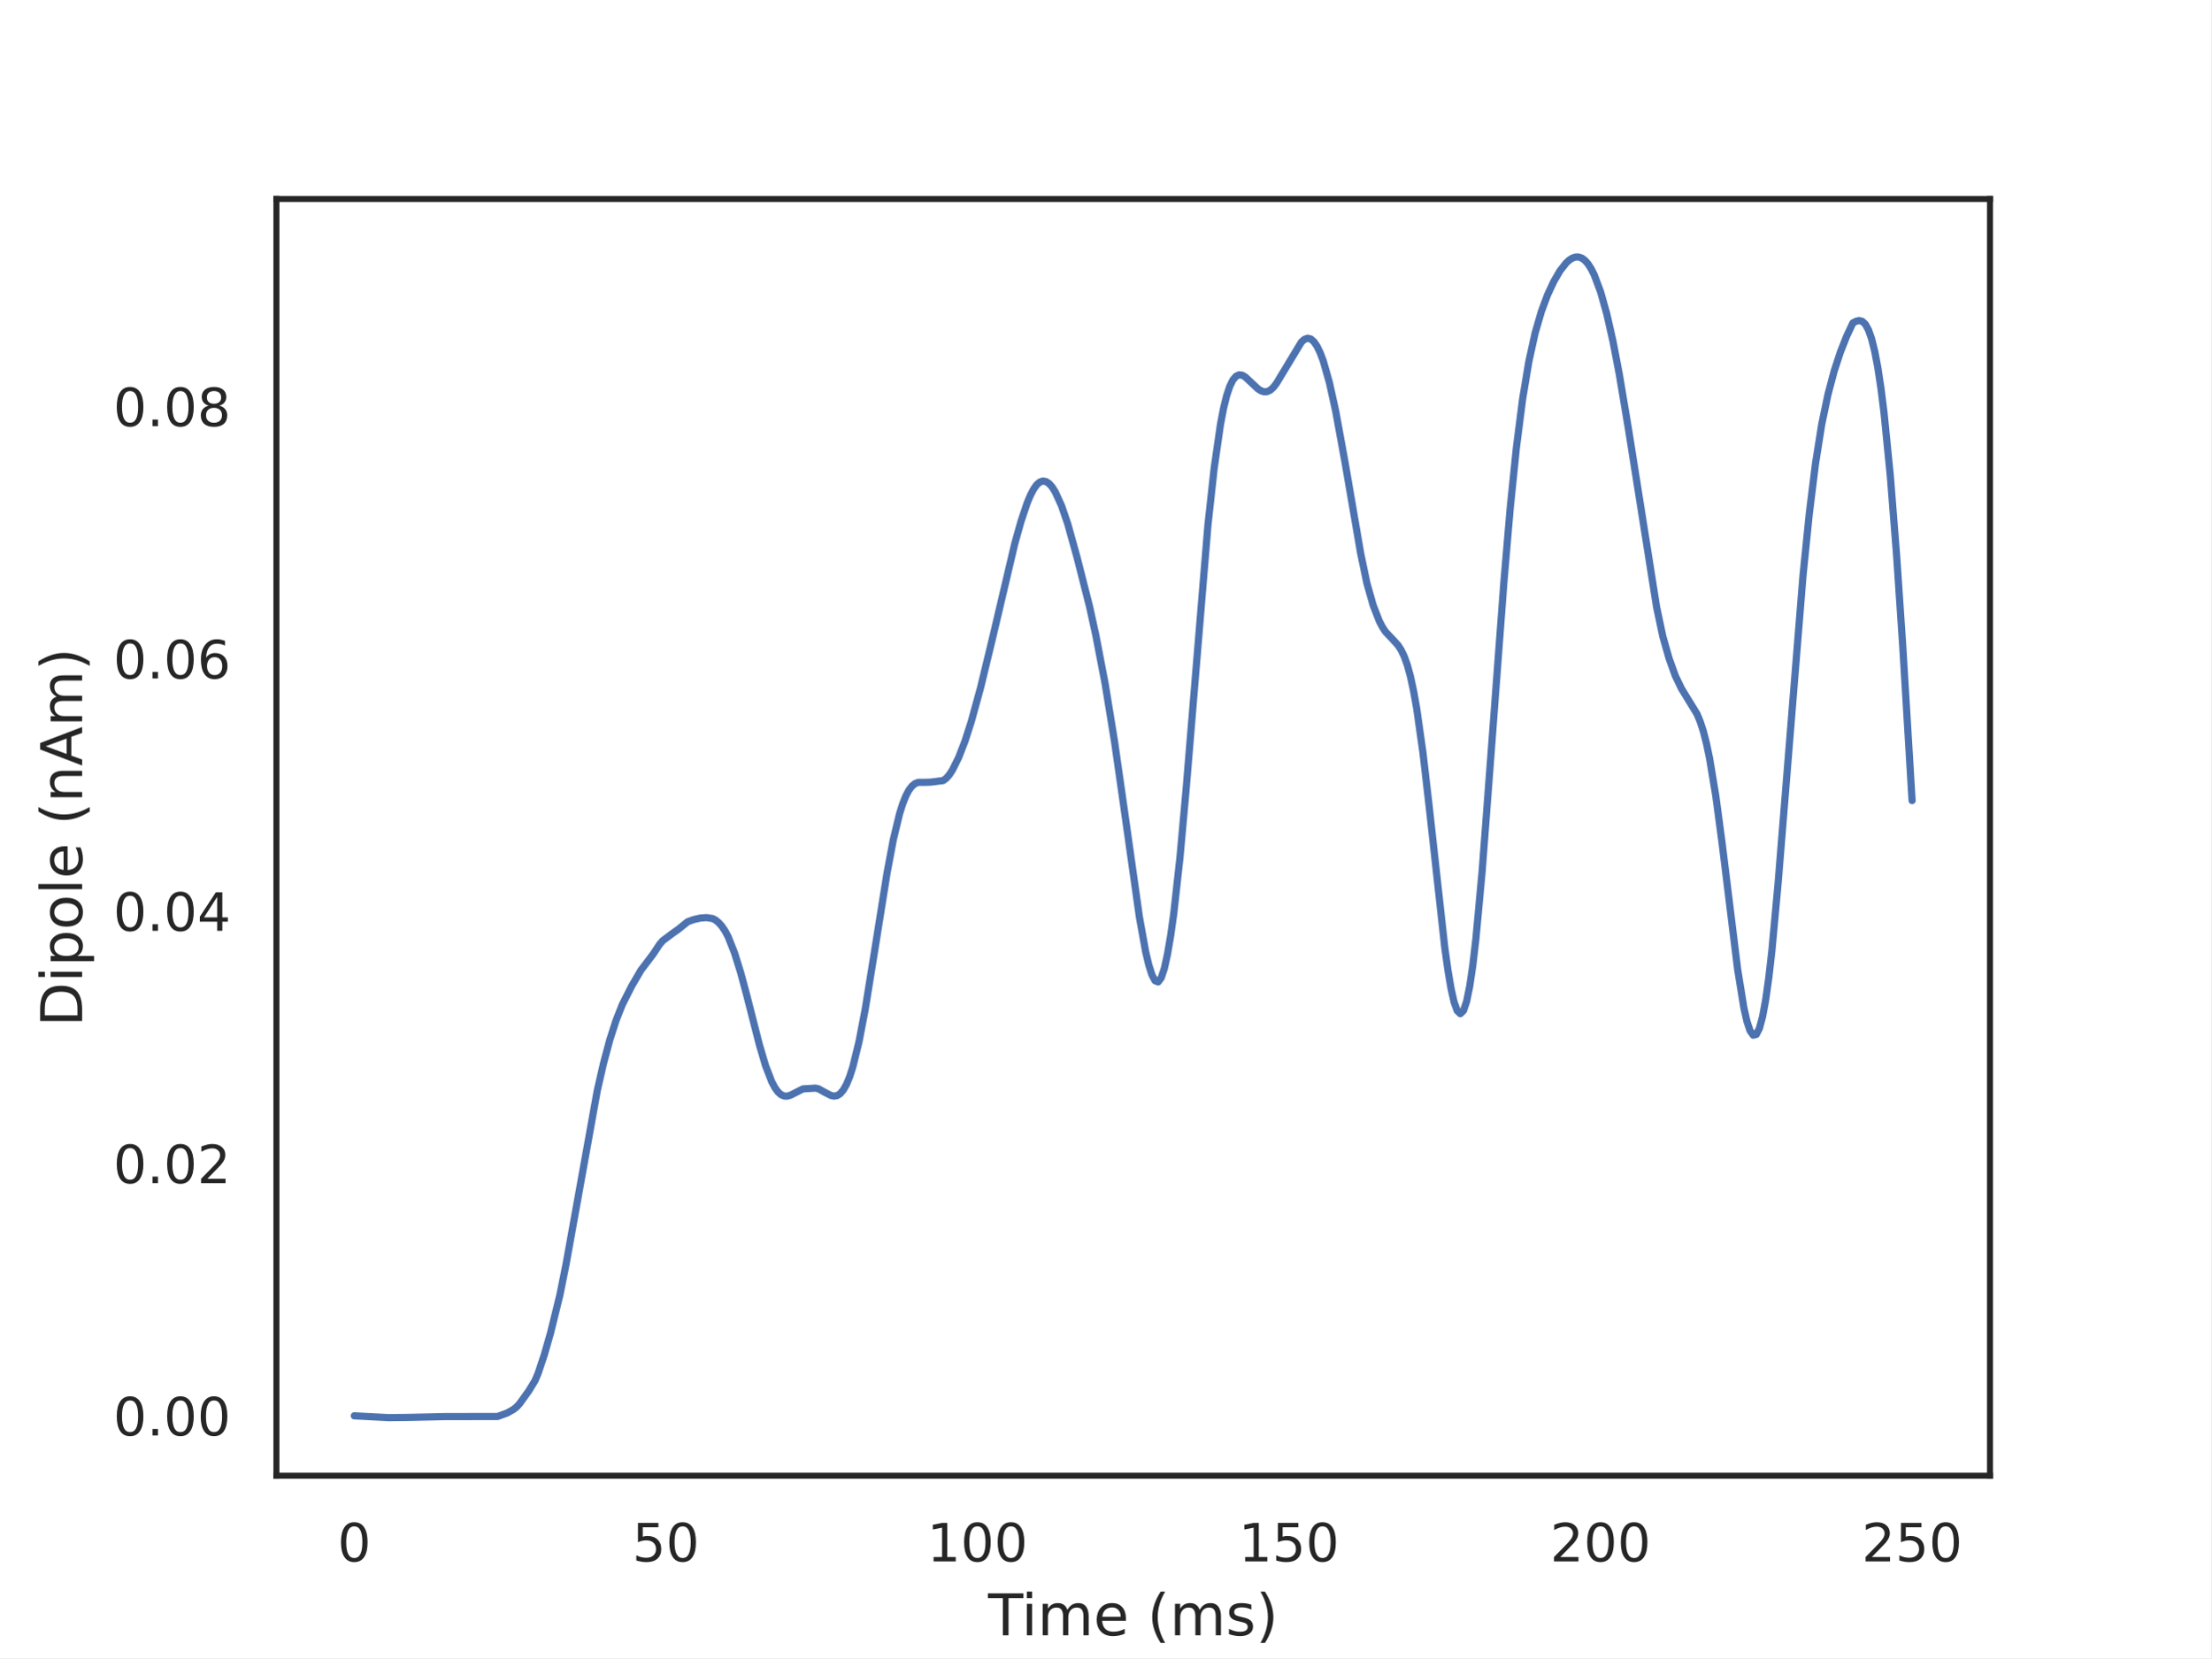
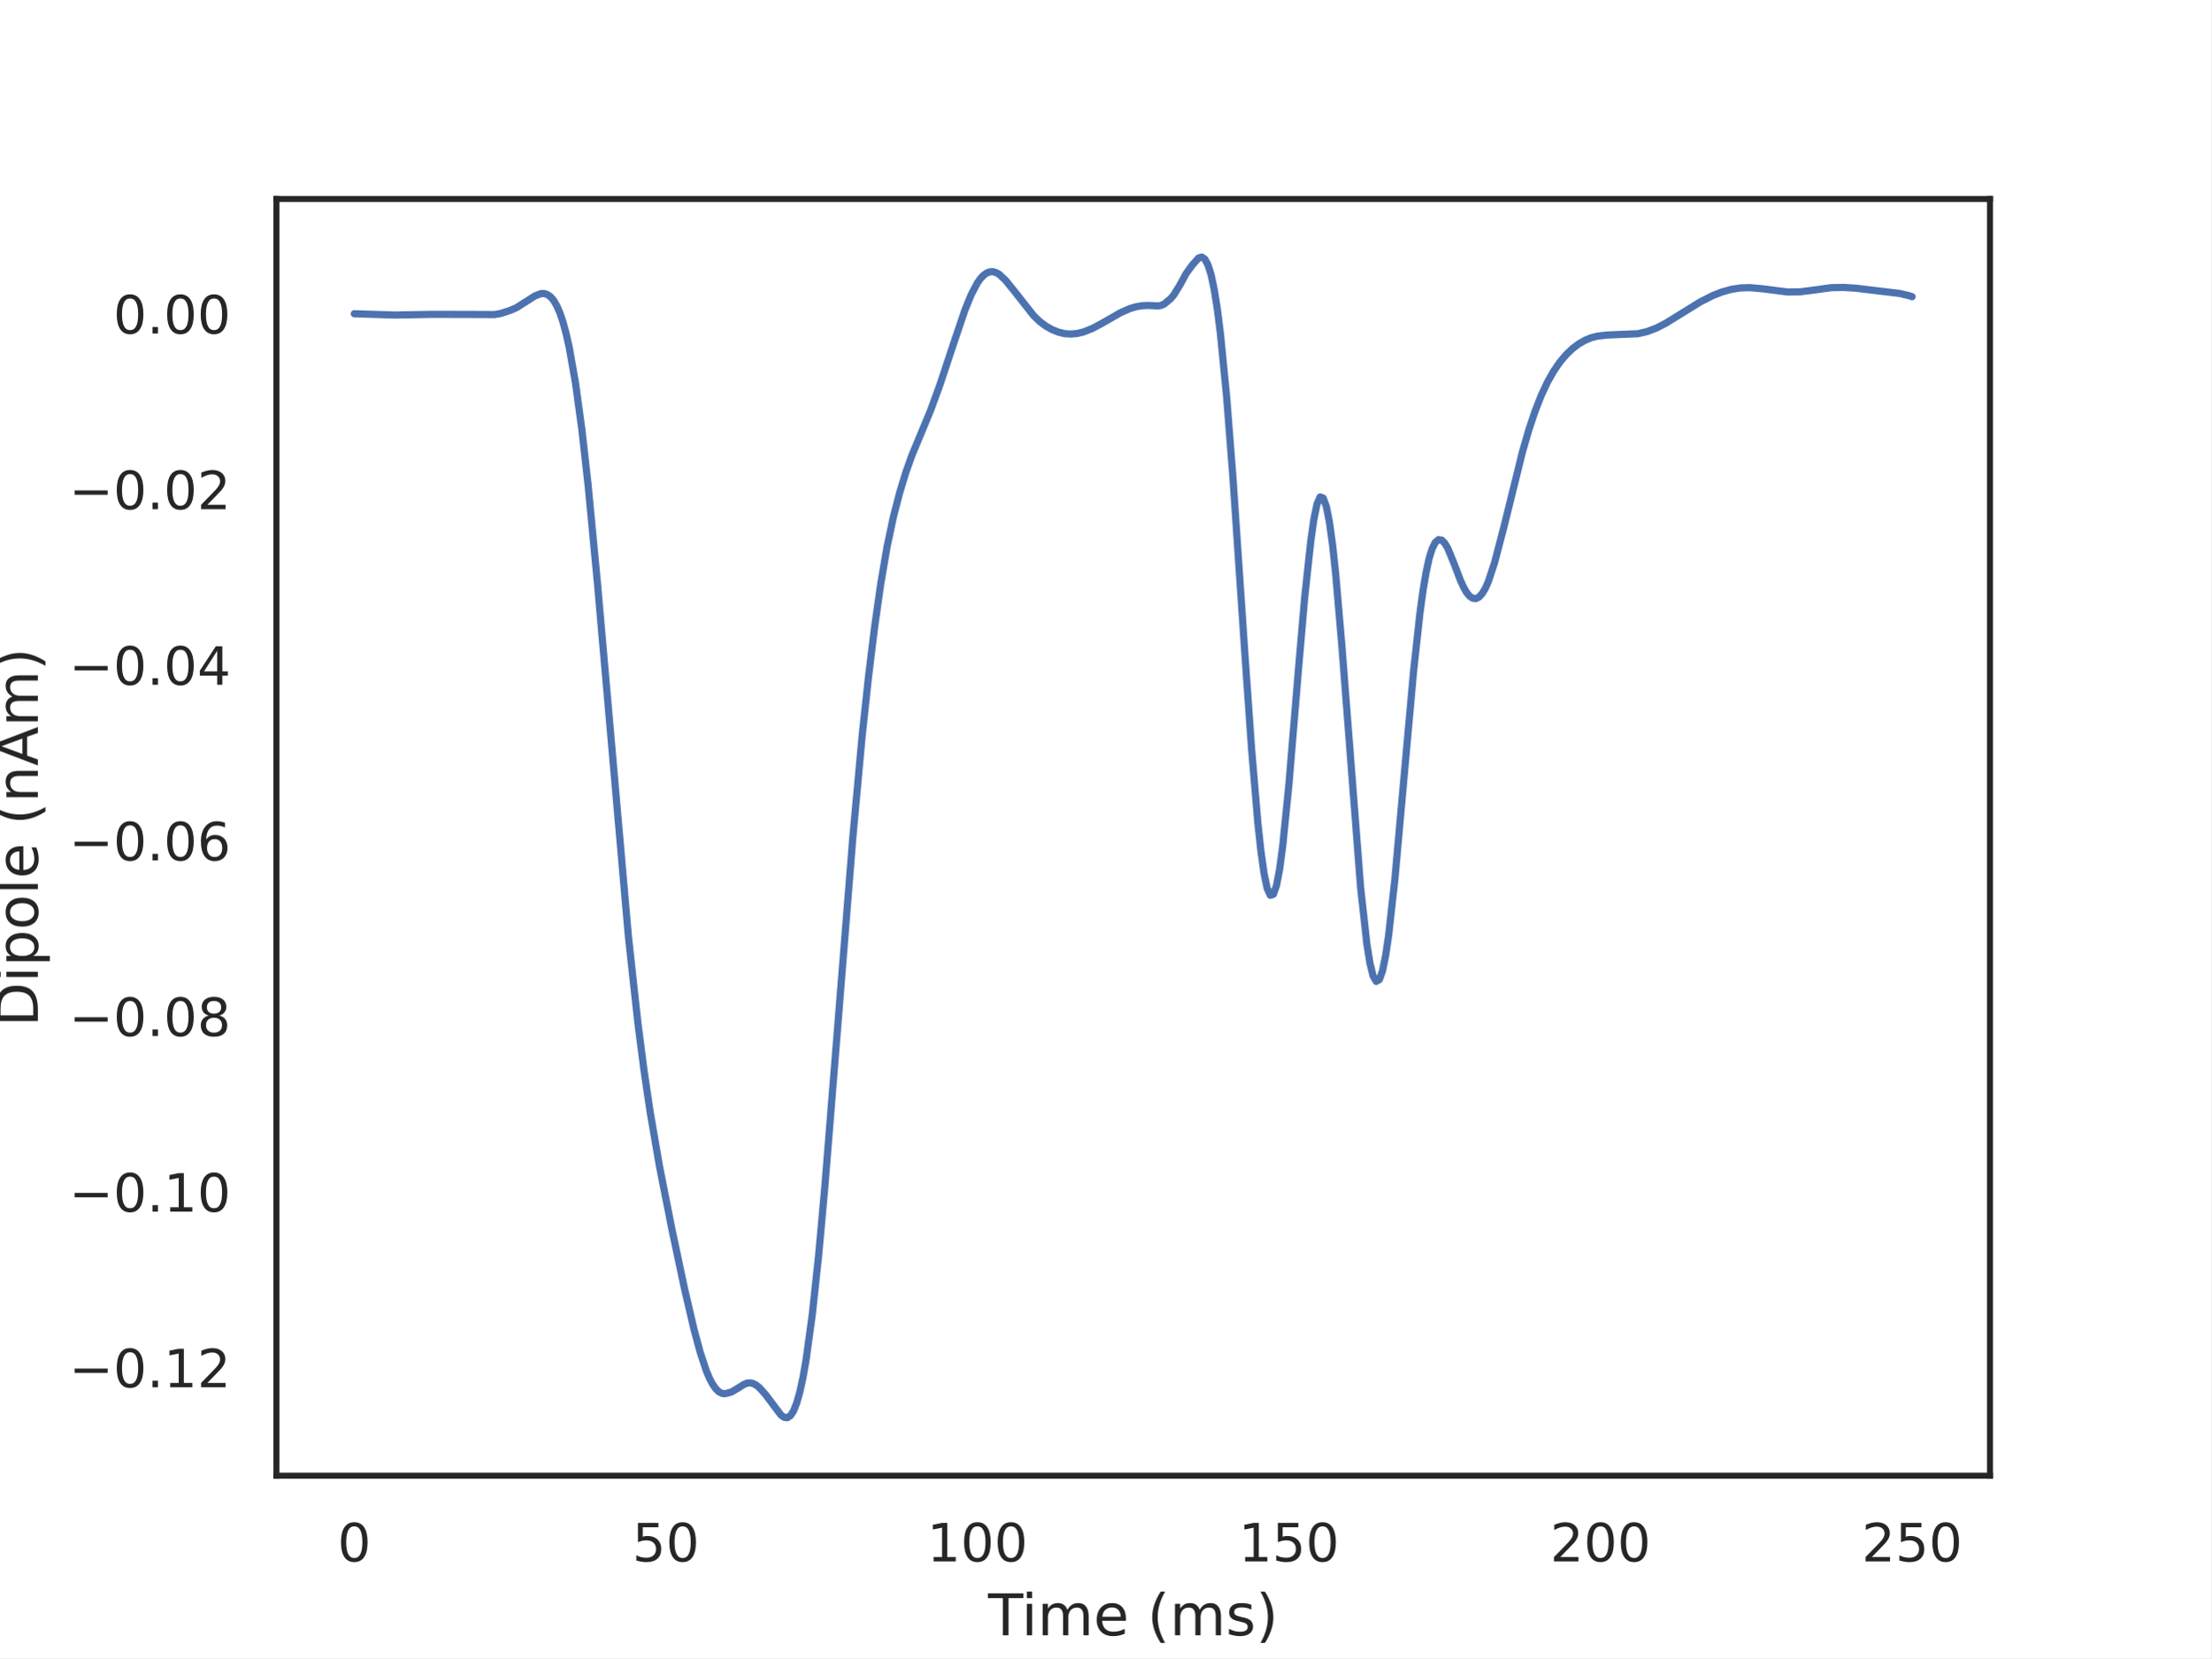
<svg xmlns="http://www.w3.org/2000/svg" xmlns:xlink="http://www.w3.org/1999/xlink" height="345.6pt" version="1.1" viewBox="0 0 460.8 345.6" width="460.8pt">
  <defs>
    <style type="text/css">*{stroke-linecap:butt;stroke-linejoin:round;}</style>
  </defs>
  <g id="figure_1">
    <g id="patch_1">
      <path d="M 0 345.6  L 460.8 345.6  L 460.8 0  L 0 0  z " style="fill:#ffffff;" />
    </g>
    <g id="axes_1">
      <g id="patch_2">
        <path d="M 57.6 307.584  L 414.72 307.584  L 414.72 41.472  L 57.6 41.472  z " style="fill:#ffffff;" />
      </g>
      <g id="matplotlib.axis_1">
        <g id="xtick_1">
          <g id="text_1">
            <g style="fill:#262626;" transform="translate(70.33335 325.4423)scale(0.11 -0.11)">
              <defs>
                <path d="M 31.781 66.406  Q 24.172 66.406 20.328 58.906  Q 16.5 51.422 16.5 36.375  Q 16.5 21.391 20.328 13.891  Q 24.172 6.391 31.781 6.391  Q 39.453 6.391 43.281 13.891  Q 47.125 21.391 47.125 36.375  Q 47.125 51.422 43.281 58.906  Q 39.453 66.406 31.781 66.406  z M 31.781 74.219  Q 44.047 74.219 50.516 64.516  Q 56.984 54.828 56.984 36.375  Q 56.984 17.969 50.516 8.266  Q 44.047 -1.422 31.781 -1.422  Q 19.531 -1.422 13.062 8.266  Q 6.594 17.969 6.594 36.375  Q 6.594 54.828 13.062 64.516  Q 19.531 74.219 31.781 74.219  z " id="DejaVuSans-48" />
              </defs>
              <use xlink:href="#DejaVuSans-48" />
            </g>
          </g>
        </g>
        <g id="xtick_2">
          <g id="text_2">
            <g style="fill:#262626;" transform="translate(131.7649 325.4423)scale(0.11 -0.11)">
              <defs>
                <path d="M 10.797 72.906  L 49.516 72.906  L 49.516 64.594  L 19.828 64.594  L 19.828 46.734  Q 21.969 47.469 24.109 47.828  Q 26.266 48.188 28.422 48.188  Q 40.625 48.188 47.75 41.5  Q 54.891 34.812 54.891 23.391  Q 54.891 11.625 47.562 5.094  Q 40.234 -1.422 26.906 -1.422  Q 22.312 -1.422 17.547 -0.641  Q 12.797 0.141 7.719 1.703  L 7.719 11.625  Q 12.109 9.234 16.797 8.062  Q 21.484 6.891 26.703 6.891  Q 35.156 6.891 40.078 11.328  Q 45.016 15.766 45.016 23.391  Q 45.016 31 40.078 35.438  Q 35.156 39.891 26.703 39.891  Q 22.75 39.891 18.812 39.016  Q 14.891 38.141 10.797 36.281  z " id="DejaVuSans-53" />
              </defs>
              <use xlink:href="#DejaVuSans-53" />
              <use x="63.623" xlink:href="#DejaVuSans-48" />
            </g>
          </g>
        </g>
        <g id="xtick_3">
          <g id="text_3">
            <g style="fill:#262626;" transform="translate(193.1964 325.4423)scale(0.11 -0.11)">
              <defs>
                <path d="M 12.406 8.297  L 28.516 8.297  L 28.516 63.922  L 10.984 60.406  L 10.984 69.391  L 28.422 72.906  L 38.281 72.906  L 38.281 8.297  L 54.391 8.297  L 54.391 0  L 12.406 0  z " id="DejaVuSans-49" />
              </defs>
              <use xlink:href="#DejaVuSans-49" />
              <use x="63.623" xlink:href="#DejaVuSans-48" />
              <use x="127.246" xlink:href="#DejaVuSans-48" />
            </g>
          </g>
        </g>
        <g id="xtick_4">
          <g id="text_4">
            <g style="fill:#262626;" transform="translate(258.1273 325.4423)scale(0.11 -0.11)">
              <use xlink:href="#DejaVuSans-49" />
              <use x="63.623" xlink:href="#DejaVuSans-53" />
              <use x="127.246" xlink:href="#DejaVuSans-48" />
            </g>
          </g>
        </g>
        <g id="xtick_5">
          <g id="text_5">
            <g style="fill:#262626;" transform="translate(323.0582 325.4423)scale(0.11 -0.11)">
              <defs>
                <path d="M 19.188 8.297  L 53.609 8.297  L 53.609 0  L 7.328 0  L 7.328 8.297  Q 12.938 14.109 22.625 23.891  Q 32.328 33.688 34.812 36.531  Q 39.547 41.844 41.422 45.531  Q 43.312 49.219 43.312 52.781  Q 43.312 58.594 39.234 62.25  Q 35.156 65.922 28.609 65.922  Q 23.969 65.922 18.812 64.312  Q 13.672 62.703 7.812 59.422  L 7.812 69.391  Q 13.766 71.781 18.938 73  Q 24.125 74.219 28.422 74.219  Q 39.75 74.219 46.484 68.547  Q 53.219 62.891 53.219 53.422  Q 53.219 48.922 51.531 44.891  Q 49.859 40.875 45.406 35.406  Q 44.188 33.984 37.641 27.219  Q 31.109 20.453 19.188 8.297  z " id="DejaVuSans-50" />
              </defs>
              <use xlink:href="#DejaVuSans-50" />
              <use x="63.623" xlink:href="#DejaVuSans-48" />
              <use x="127.246" xlink:href="#DejaVuSans-48" />
            </g>
          </g>
        </g>
        <g id="xtick_6">
          <g id="text_6">
            <g style="fill:#262626;" transform="translate(387.9891 325.4423)scale(0.11 -0.11)">
              <use xlink:href="#DejaVuSans-50" />
              <use x="63.623" xlink:href="#DejaVuSans-53" />
              <use x="127.246" xlink:href="#DejaVuSans-48" />
            </g>
          </g>
        </g>
        <g id="text_7">
          <g style="fill:#262626;" transform="translate(205.9209 340.8481)scale(0.12 -0.12)">
            <defs>
              <path d="M -0.297 72.906  L 61.375 72.906  L 61.375 64.594  L 35.5 64.594  L 35.5 0  L 25.594 0  L 25.594 64.594  L -0.297 64.594  z " id="DejaVuSans-84" />
              <path d="M 9.422 54.688  L 18.406 54.688  L 18.406 0  L 9.422 0  z M 9.422 75.984  L 18.406 75.984  L 18.406 64.594  L 9.422 64.594  z " id="DejaVuSans-105" />
              <path d="M 52 44.188  Q 55.375 50.25 60.062 53.125  Q 64.75 56 71.094 56  Q 79.641 56 84.281 50.016  Q 88.922 44.047 88.922 33.016  L 88.922 0  L 79.891 0  L 79.891 32.719  Q 79.891 40.578 77.094 44.375  Q 74.312 48.188 68.609 48.188  Q 61.625 48.188 57.562 43.547  Q 53.516 38.922 53.516 30.906  L 53.516 0  L 44.484 0  L 44.484 32.719  Q 44.484 40.625 41.703 44.406  Q 38.922 48.188 33.109 48.188  Q 26.219 48.188 22.156 43.531  Q 18.109 38.875 18.109 30.906  L 18.109 0  L 9.078 0  L 9.078 54.688  L 18.109 54.688  L 18.109 46.188  Q 21.188 51.219 25.484 53.609  Q 29.781 56 35.688 56  Q 41.656 56 45.828 52.969  Q 50 49.953 52 44.188  z " id="DejaVuSans-109" />
              <path d="M 56.203 29.594  L 56.203 25.203  L 14.891 25.203  Q 15.484 15.922 20.484 11.062  Q 25.484 6.203 34.422 6.203  Q 39.594 6.203 44.453 7.469  Q 49.312 8.734 54.109 11.281  L 54.109 2.781  Q 49.266 0.734 44.188 -0.344  Q 39.109 -1.422 33.891 -1.422  Q 20.797 -1.422 13.156 6.188  Q 5.516 13.812 5.516 26.812  Q 5.516 40.234 12.766 48.109  Q 20.016 56 32.328 56  Q 43.359 56 49.781 48.891  Q 56.203 41.797 56.203 29.594  z M 47.219 32.234  Q 47.125 39.594 43.094 43.984  Q 39.062 48.391 32.422 48.391  Q 24.906 48.391 20.391 44.141  Q 15.875 39.891 15.188 32.172  z " id="DejaVuSans-101" />
              <path id="DejaVuSans-32" />
              <path d="M 31 75.875  Q 24.469 64.656 21.281 53.656  Q 18.109 42.672 18.109 31.391  Q 18.109 20.125 21.312 9.062  Q 24.516 -2 31 -13.188  L 23.188 -13.188  Q 15.875 -1.703 12.234 9.375  Q 8.594 20.453 8.594 31.391  Q 8.594 42.281 12.203 53.312  Q 15.828 64.359 23.188 75.875  z " id="DejaVuSans-40" />
              <path d="M 44.281 53.078  L 44.281 44.578  Q 40.484 46.531 36.375 47.5  Q 32.281 48.484 27.875 48.484  Q 21.188 48.484 17.844 46.438  Q 14.5 44.391 14.5 40.281  Q 14.5 37.156 16.891 35.375  Q 19.281 33.594 26.516 31.984  L 29.594 31.297  Q 39.156 29.25 43.188 25.516  Q 47.219 21.781 47.219 15.094  Q 47.219 7.469 41.188 3.016  Q 35.156 -1.422 24.609 -1.422  Q 20.219 -1.422 15.453 -0.562  Q 10.688 0.297 5.422 2  L 5.422 11.281  Q 10.406 8.688 15.234 7.391  Q 20.062 6.109 24.812 6.109  Q 31.156 6.109 34.562 8.281  Q 37.984 10.453 37.984 14.406  Q 37.984 18.062 35.516 20.016  Q 33.062 21.969 24.703 23.781  L 21.578 24.516  Q 13.234 26.266 9.516 29.906  Q 5.812 33.547 5.812 39.891  Q 5.812 47.609 11.281 51.797  Q 16.75 56 26.812 56  Q 31.781 56 36.172 55.266  Q 40.578 54.547 44.281 53.078  z " id="DejaVuSans-115" />
              <path d="M 8.016 75.875  L 15.828 75.875  Q 23.141 64.359 26.781 53.312  Q 30.422 42.281 30.422 31.391  Q 30.422 20.453 26.781 9.375  Q 23.141 -1.703 15.828 -13.188  L 8.016 -13.188  Q 14.5 -2 17.703 9.062  Q 20.906 20.125 20.906 31.391  Q 20.906 42.672 17.703 53.656  Q 14.5 64.656 8.016 75.875  z " id="DejaVuSans-41" />
            </defs>
            <use xlink:href="#DejaVuSans-84" />
            <use x="57.959" xlink:href="#DejaVuSans-105" />
            <use x="85.742" xlink:href="#DejaVuSans-109" />
            <use x="183.154" xlink:href="#DejaVuSans-101" />
            <use x="244.678" xlink:href="#DejaVuSans-32" />
            <use x="276.465" xlink:href="#DejaVuSans-40" />
            <use x="315.479" xlink:href="#DejaVuSans-109" />
            <use x="412.891" xlink:href="#DejaVuSans-115" />
            <use x="464.99" xlink:href="#DejaVuSans-41" />
          </g>
        </g>
      </g>
      <g id="matplotlib.axis_2">
        <g id="ytick_1">
          <g id="text_8">
-             <g style="fill:#262626;" transform="translate(23.60781 299.1981)scale(0.11 -0.11)">
-               <defs>
+             <g style="fill:#262626;" transform="translate(14.39016 289.1509)scale(0.11 -0.11)">
+               <defs>
+                 <path d="M 10.594 35.5  L 73.188 35.5  L 73.188 27.203  L 10.594 27.203  z " id="DejaVuSans-8722" />
                <path d="M 10.688 12.406  L 21 12.406  L 21 0  L 10.688 0  z " id="DejaVuSans-46" />
              </defs>
+               <use xlink:href="#DejaVuSans-8722" />
+               <use x="83.789" xlink:href="#DejaVuSans-48" />
+               <use x="147.412" xlink:href="#DejaVuSans-46" />
+               <use x="179.199" xlink:href="#DejaVuSans-49" />
+               <use x="242.822" xlink:href="#DejaVuSans-50" />
+             </g>
+           </g>
+         </g>
+         <g id="ytick_2">
+           <g id="text_9">
+             <g style="fill:#262626;" transform="translate(14.39016 252.5445)scale(0.11 -0.11)">
+               <use xlink:href="#DejaVuSans-8722" />
+               <use x="83.789" xlink:href="#DejaVuSans-48" />
+               <use x="147.412" xlink:href="#DejaVuSans-46" />
+               <use x="179.199" xlink:href="#DejaVuSans-49" />
+               <use x="242.822" xlink:href="#DejaVuSans-48" />
+             </g>
+           </g>
+         </g>
+         <g id="ytick_3">
+           <g id="text_10">
+             <g style="fill:#262626;" transform="translate(14.39016 215.9381)scale(0.11 -0.11)">
+               <defs>
+                 <path d="M 31.781 34.625  Q 24.75 34.625 20.719 30.859  Q 16.703 27.094 16.703 20.516  Q 16.703 13.922 20.719 10.156  Q 24.75 6.391 31.781 6.391  Q 38.812 6.391 42.859 10.172  Q 46.922 13.969 46.922 20.516  Q 46.922 27.094 42.891 30.859  Q 38.875 34.625 31.781 34.625  z M 21.922 38.812  Q 15.578 40.375 12.031 44.719  Q 8.5 49.078 8.5 55.328  Q 8.5 64.062 14.719 69.141  Q 20.953 74.219 31.781 74.219  Q 42.672 74.219 48.875 69.141  Q 55.078 64.062 55.078 55.328  Q 55.078 49.078 51.531 44.719  Q 48 40.375 41.703 38.812  Q 48.828 37.156 52.797 32.312  Q 56.781 27.484 56.781 20.516  Q 56.781 9.906 50.312 4.234  Q 43.844 -1.422 31.781 -1.422  Q 19.734 -1.422 13.25 4.234  Q 6.781 9.906 6.781 20.516  Q 6.781 27.484 10.781 32.312  Q 14.797 37.156 21.922 38.812  z M 18.312 54.391  Q 18.312 48.734 21.844 45.562  Q 25.391 42.391 31.781 42.391  Q 38.141 42.391 41.719 45.562  Q 45.312 48.734 45.312 54.391  Q 45.312 60.062 41.719 63.234  Q 38.141 66.406 31.781 66.406  Q 25.391 66.406 21.844 63.234  Q 18.312 60.062 18.312 54.391  z " id="DejaVuSans-56" />
+               </defs>
+               <use xlink:href="#DejaVuSans-8722" />
+               <use x="83.789" xlink:href="#DejaVuSans-48" />
+               <use x="147.412" xlink:href="#DejaVuSans-46" />
+               <use x="179.199" xlink:href="#DejaVuSans-48" />
+               <use x="242.822" xlink:href="#DejaVuSans-56" />
+             </g>
+           </g>
+         </g>
+         <g id="ytick_4">
+           <g id="text_11">
+             <g style="fill:#262626;" transform="translate(14.39016 179.3317)scale(0.11 -0.11)">
+               <defs>
+                 <path d="M 33.016 40.375  Q 26.375 40.375 22.484 35.828  Q 18.609 31.297 18.609 23.391  Q 18.609 15.531 22.484 10.953  Q 26.375 6.391 33.016 6.391  Q 39.656 6.391 43.531 10.953  Q 47.406 15.531 47.406 23.391  Q 47.406 31.297 43.531 35.828  Q 39.656 40.375 33.016 40.375  z M 52.594 71.297  L 52.594 62.312  Q 48.875 64.062 45.094 64.984  Q 41.312 65.922 37.594 65.922  Q 27.828 65.922 22.672 59.328  Q 17.531 52.734 16.797 39.406  Q 19.672 43.656 24.016 45.922  Q 28.375 48.188 33.594 48.188  Q 44.578 48.188 50.953 41.516  Q 57.328 34.859 57.328 23.391  Q 57.328 12.156 50.688 5.359  Q 44.047 -1.422 33.016 -1.422  Q 20.359 -1.422 13.672 8.266  Q 6.984 17.969 6.984 36.375  Q 6.984 53.656 15.188 63.938  Q 23.391 74.219 37.203 74.219  Q 40.922 74.219 44.703 73.484  Q 48.484 72.75 52.594 71.297  z " id="DejaVuSans-54" />
+               </defs>
+               <use xlink:href="#DejaVuSans-8722" />
+               <use x="83.789" xlink:href="#DejaVuSans-48" />
+               <use x="147.412" xlink:href="#DejaVuSans-46" />
+               <use x="179.199" xlink:href="#DejaVuSans-48" />
+               <use x="242.822" xlink:href="#DejaVuSans-54" />
+             </g>
+           </g>
+         </g>
+         <g id="ytick_5">
+           <g id="text_12">
+             <g style="fill:#262626;" transform="translate(14.39016 142.7253)scale(0.11 -0.11)">
+               <defs>
+                 <path d="M 37.797 64.312  L 12.891 25.391  L 37.797 25.391  z M 35.203 72.906  L 47.609 72.906  L 47.609 25.391  L 58.016 25.391  L 58.016 17.188  L 47.609 17.188  L 47.609 0  L 37.797 0  L 37.797 17.188  L 4.891 17.188  L 4.891 26.703  z " id="DejaVuSans-52" />
+               </defs>
+               <use xlink:href="#DejaVuSans-8722" />
+               <use x="83.789" xlink:href="#DejaVuSans-48" />
+               <use x="147.412" xlink:href="#DejaVuSans-46" />
+               <use x="179.199" xlink:href="#DejaVuSans-48" />
+               <use x="242.822" xlink:href="#DejaVuSans-52" />
+             </g>
+           </g>
+         </g>
+         <g id="ytick_6">
+           <g id="text_13">
+             <g style="fill:#262626;" transform="translate(14.39016 106.1189)scale(0.11 -0.11)">
+               <use xlink:href="#DejaVuSans-8722" />
+               <use x="83.789" xlink:href="#DejaVuSans-48" />
+               <use x="147.412" xlink:href="#DejaVuSans-46" />
+               <use x="179.199" xlink:href="#DejaVuSans-48" />
+               <use x="242.822" xlink:href="#DejaVuSans-50" />
+             </g>
+           </g>
+         </g>
+         <g id="ytick_7">
+           <g id="text_14">
+             <g style="fill:#262626;" transform="translate(23.60781 69.51254)scale(0.11 -0.11)">
              <use xlink:href="#DejaVuSans-48" />
              <use x="63.623" xlink:href="#DejaVuSans-46" />
              <use x="95.41" xlink:href="#DejaVuSans-48" />
              <use x="159.033" xlink:href="#DejaVuSans-48" />
            </g>
          </g>
        </g>
-         <g id="ytick_2">
-           <g id="text_9">
-             <g style="fill:#262626;" transform="translate(23.60781 246.602)scale(0.11 -0.11)">
-               <use xlink:href="#DejaVuSans-48" />
-               <use x="63.623" xlink:href="#DejaVuSans-46" />
-               <use x="95.41" xlink:href="#DejaVuSans-48" />
-               <use x="159.033" xlink:href="#DejaVuSans-50" />
-             </g>
-           </g>
-         </g>
-         <g id="ytick_3">
-           <g id="text_10">
-             <g style="fill:#262626;" transform="translate(23.60781 194.0058)scale(0.11 -0.11)">
-               <defs>
-                 <path d="M 37.797 64.312  L 12.891 25.391  L 37.797 25.391  z M 35.203 72.906  L 47.609 72.906  L 47.609 25.391  L 58.016 25.391  L 58.016 17.188  L 47.609 17.188  L 47.609 0  L 37.797 0  L 37.797 17.188  L 4.891 17.188  L 4.891 26.703  z " id="DejaVuSans-52" />
-               </defs>
-               <use xlink:href="#DejaVuSans-48" />
-               <use x="63.623" xlink:href="#DejaVuSans-46" />
-               <use x="95.41" xlink:href="#DejaVuSans-48" />
-               <use x="159.033" xlink:href="#DejaVuSans-52" />
-             </g>
-           </g>
-         </g>
-         <g id="ytick_4">
-           <g id="text_11">
-             <g style="fill:#262626;" transform="translate(23.60781 141.4097)scale(0.11 -0.11)">
-               <defs>
-                 <path d="M 33.016 40.375  Q 26.375 40.375 22.484 35.828  Q 18.609 31.297 18.609 23.391  Q 18.609 15.531 22.484 10.953  Q 26.375 6.391 33.016 6.391  Q 39.656 6.391 43.531 10.953  Q 47.406 15.531 47.406 23.391  Q 47.406 31.297 43.531 35.828  Q 39.656 40.375 33.016 40.375  z M 52.594 71.297  L 52.594 62.312  Q 48.875 64.062 45.094 64.984  Q 41.312 65.922 37.594 65.922  Q 27.828 65.922 22.672 59.328  Q 17.531 52.734 16.797 39.406  Q 19.672 43.656 24.016 45.922  Q 28.375 48.188 33.594 48.188  Q 44.578 48.188 50.953 41.516  Q 57.328 34.859 57.328 23.391  Q 57.328 12.156 50.688 5.359  Q 44.047 -1.422 33.016 -1.422  Q 20.359 -1.422 13.672 8.266  Q 6.984 17.969 6.984 36.375  Q 6.984 53.656 15.188 63.938  Q 23.391 74.219 37.203 74.219  Q 40.922 74.219 44.703 73.484  Q 48.484 72.75 52.594 71.297  z " id="DejaVuSans-54" />
-               </defs>
-               <use xlink:href="#DejaVuSans-48" />
-               <use x="63.623" xlink:href="#DejaVuSans-46" />
-               <use x="95.41" xlink:href="#DejaVuSans-48" />
-               <use x="159.033" xlink:href="#DejaVuSans-54" />
-             </g>
-           </g>
-         </g>
-         <g id="ytick_5">
-           <g id="text_12">
-             <g style="fill:#262626;" transform="translate(23.60781 88.81357)scale(0.11 -0.11)">
-               <defs>
-                 <path d="M 31.781 34.625  Q 24.75 34.625 20.719 30.859  Q 16.703 27.094 16.703 20.516  Q 16.703 13.922 20.719 10.156  Q 24.75 6.391 31.781 6.391  Q 38.812 6.391 42.859 10.172  Q 46.922 13.969 46.922 20.516  Q 46.922 27.094 42.891 30.859  Q 38.875 34.625 31.781 34.625  z M 21.922 38.812  Q 15.578 40.375 12.031 44.719  Q 8.5 49.078 8.5 55.328  Q 8.5 64.062 14.719 69.141  Q 20.953 74.219 31.781 74.219  Q 42.672 74.219 48.875 69.141  Q 55.078 64.062 55.078 55.328  Q 55.078 49.078 51.531 44.719  Q 48 40.375 41.703 38.812  Q 48.828 37.156 52.797 32.312  Q 56.781 27.484 56.781 20.516  Q 56.781 9.906 50.312 4.234  Q 43.844 -1.422 31.781 -1.422  Q 19.734 -1.422 13.25 4.234  Q 6.781 9.906 6.781 20.516  Q 6.781 27.484 10.781 32.312  Q 14.797 37.156 21.922 38.812  z M 18.312 54.391  Q 18.312 48.734 21.844 45.562  Q 25.391 42.391 31.781 42.391  Q 38.141 42.391 41.719 45.562  Q 45.312 48.734 45.312 54.391  Q 45.312 60.062 41.719 63.234  Q 38.141 66.406 31.781 66.406  Q 25.391 66.406 21.844 63.234  Q 18.312 60.062 18.312 54.391  z " id="DejaVuSans-56" />
-               </defs>
-               <use xlink:href="#DejaVuSans-48" />
-               <use x="63.623" xlink:href="#DejaVuSans-46" />
-               <use x="95.41" xlink:href="#DejaVuSans-48" />
-               <use x="159.033" xlink:href="#DejaVuSans-56" />
-             </g>
-           </g>
-         </g>
-         <g id="text_13">
-           <g style="fill:#262626;" transform="translate(17.11219 213.9939)rotate(-90)scale(0.12 -0.12)">
+         <g id="text_15">
+           <g style="fill:#262626;" transform="translate(7.894531 213.9939)rotate(-90)scale(0.12 -0.12)">
            <defs>
              <path d="M 19.672 64.797  L 19.672 8.109  L 31.594 8.109  Q 46.688 8.109 53.688 14.938  Q 60.688 21.781 60.688 36.531  Q 60.688 51.172 53.688 57.984  Q 46.688 64.797 31.594 64.797  z M 9.812 72.906  L 30.078 72.906  Q 51.266 72.906 61.172 64.094  Q 71.094 55.281 71.094 36.531  Q 71.094 17.672 61.125 8.828  Q 51.172 0 30.078 0  L 9.812 0  z " id="DejaVuSans-68" />
              <path d="M 18.109 8.203  L 18.109 -20.797  L 9.078 -20.797  L 9.078 54.688  L 18.109 54.688  L 18.109 46.391  Q 20.953 51.266 25.266 53.625  Q 29.594 56 35.594 56  Q 45.562 56 51.781 48.094  Q 58.016 40.188 58.016 27.297  Q 58.016 14.406 51.781 6.484  Q 45.562 -1.422 35.594 -1.422  Q 29.594 -1.422 25.266 0.953  Q 20.953 3.328 18.109 8.203  z M 48.688 27.297  Q 48.688 37.203 44.609 42.844  Q 40.531 48.484 33.406 48.484  Q 26.266 48.484 22.188 42.844  Q 18.109 37.203 18.109 27.297  Q 18.109 17.391 22.188 11.75  Q 26.266 6.109 33.406 6.109  Q 40.531 6.109 44.609 11.75  Q 48.688 17.391 48.688 27.297  z " id="DejaVuSans-112" />
              <path d="M 30.609 48.391  Q 23.391 48.391 19.188 42.75  Q 14.984 37.109 14.984 27.297  Q 14.984 17.484 19.156 11.844  Q 23.344 6.203 30.609 6.203  Q 37.797 6.203 41.984 11.859  Q 46.188 17.531 46.188 27.297  Q 46.188 37.016 41.984 42.703  Q 37.797 48.391 30.609 48.391  z M 30.609 56  Q 42.328 56 49.016 48.375  Q 55.719 40.766 55.719 27.297  Q 55.719 13.875 49.016 6.219  Q 42.328 -1.422 30.609 -1.422  Q 18.844 -1.422 12.172 6.219  Q 5.516 13.875 5.516 27.297  Q 5.516 40.766 12.172 48.375  Q 18.844 56 30.609 56  z " id="DejaVuSans-111" />
              <path d="M 9.422 75.984  L 18.406 75.984  L 18.406 0  L 9.422 0  z " id="DejaVuSans-108" />
              <path d="M 54.891 33.016  L 54.891 0  L 45.906 0  L 45.906 32.719  Q 45.906 40.484 42.875 44.328  Q 39.844 48.188 33.797 48.188  Q 26.516 48.188 22.312 43.547  Q 18.109 38.922 18.109 30.906  L 18.109 0  L 9.078 0  L 9.078 54.688  L 18.109 54.688  L 18.109 46.188  Q 21.344 51.125 25.703 53.562  Q 30.078 56 35.797 56  Q 45.219 56 50.047 50.172  Q 54.891 44.344 54.891 33.016  z " id="DejaVuSans-110" />
              <path d="M 34.188 63.188  L 20.797 26.906  L 47.609 26.906  z M 28.609 72.906  L 39.797 72.906  L 67.578 0  L 57.328 0  L 50.688 18.703  L 17.828 18.703  L 11.188 0  L 0.781 0  z " id="DejaVuSans-65" />
            </defs>
            <use xlink:href="#DejaVuSans-68" />
            <use x="77.002" xlink:href="#DejaVuSans-105" />
            <use x="104.785" xlink:href="#DejaVuSans-112" />
            <use x="168.262" xlink:href="#DejaVuSans-111" />
            <use x="229.443" xlink:href="#DejaVuSans-108" />
            <use x="257.227" xlink:href="#DejaVuSans-101" />
            <use x="318.75" xlink:href="#DejaVuSans-32" />
            <use x="350.537" xlink:href="#DejaVuSans-40" />
            <use x="389.551" xlink:href="#DejaVuSans-110" />
            <use x="452.93" xlink:href="#DejaVuSans-65" />
            <use x="521.338" xlink:href="#DejaVuSans-109" />
            <use x="618.75" xlink:href="#DejaVuSans-41" />
          </g>
        </g>
      </g>
      <g id="line2d_1">
-         <path clip-path="url(#pe8221a4d68)" d="M 73.833 295.101  L 80.975 295.478  L 84.871 295.439  L 92.663 295.259  L 103.701 295.24  L 105.649 294.528  L 106.947 293.808  L 107.597 293.309  L 108.246 292.616  L 110.194 289.909  L 111.493 287.768  L 112.142 286.241  L 113.441 282.343  L 114.739 277.799  L 116.687 269.884  L 117.986 263.39  L 124.479 227.266  L 125.777 221.603  L 127.076 216.756  L 128.375 212.714  L 129.673 209.421  L 131.621 205.566  L 133.569 202.217  L 134.868 200.515  L 136.166 198.791  L 137.465 196.822  L 138.114 196.075  L 140.062 194.613  L 141.361 193.696  L 143.309 192.121  L 144.607 191.658  L 145.906 191.362  L 147.205 191.257  L 148.503 191.452  L 149.153 191.794  L 149.802 192.334  L 150.451 193.075  L 151.101 194.04  L 151.75 195.265  L 153.048 198.535  L 154.347 202.697  L 155.646 207.534  L 158.243 217.719  L 159.542 222.126  L 160.84 225.486  L 161.489 226.702  L 162.139 227.601  L 162.788 228.176  L 163.437 228.451  L 164.087 228.466  L 164.736 228.279  L 167.333 226.962  L 169.93 226.799  L 170.58 226.94  L 171.878 227.671  L 173.177 228.335  L 173.826 228.464  L 174.476 228.355  L 175.125 227.929  L 175.774 227.148  L 176.424 225.984  L 177.073 224.409  L 177.722 222.399  L 179.021 217.103  L 180.319 210.308  L 182.267 198.223  L 184.865 181.938  L 186.163 175.027  L 187.462 169.643  L 188.111 167.576  L 188.76 165.929  L 189.41 164.693  L 190.059 163.841  L 190.708 163.318  L 191.358 163.062  L 192.656 163.066  L 193.955 163.019  L 196.552 162.693  L 197.201 162.224  L 197.851 161.472  L 198.5 160.474  L 199.799 157.847  L 201.097 154.498  L 202.396 150.462  L 204.344 143.374  L 206.941 132.611  L 211.486 113.282  L 212.785 108.652  L 214.083 104.784  L 214.733 103.245  L 215.382 101.995  L 216.031 101.063  L 216.681 100.481  L 217.33 100.258  L 217.979 100.365  L 218.629 100.784  L 219.278 101.52  L 219.927 102.558  L 221.226 105.405  L 222.525 109.212  L 224.472 116.222  L 227.07 126.45  L 228.368 132.374  L 230.316 142.529  L 232.264 154.513  L 234.212 168.152  L 237.459 191.166  L 238.757 198.38  L 239.407 201.126  L 240.056 203.164  L 240.705 204.408  L 241.354 204.668  L 242.004 203.808  L 242.653 201.856  L 243.302 198.898  L 243.952 195.128  L 244.601 190.519  L 245.9 178.806  L 247.198 164.416  L 251.743 109.383  L 253.042 97.548  L 254.341 88.504  L 254.99 85.107  L 255.639 82.467  L 256.289 80.523  L 256.938 79.196  L 257.587 78.423  L 258.237 78.121  L 258.886 78.203  L 259.535 78.585  L 260.834 79.802  L 262.132 81.022  L 262.782 81.442  L 263.431 81.656  L 264.08 81.623  L 264.73 81.318  L 265.379 80.734  L 266.028 79.887  L 271.223 71.279  L 271.872 70.72  L 272.521 70.496  L 273.171 70.652  L 273.82 71.216  L 274.469 72.164  L 275.119 73.499  L 275.768 75.219  L 277.066 79.806  L 278.365 85.715  L 280.313 96.386  L 283.56 115.287  L 284.858 121.526  L 286.157 126.119  L 287.455 129.466  L 288.105 130.702  L 288.754 131.695  L 290.053 133.059  L 291.351 134.474  L 292.001 135.484  L 292.65 136.827  L 293.299 138.642  L 293.949 141.031  L 294.598 144.036  L 295.247 147.689  L 296.546 156.874  L 297.844 168.086  L 301.091 197.45  L 301.74 202.125  L 302.39 205.984  L 303.039 208.875  L 303.688 210.671  L 304.337 211.286  L 304.987 210.66  L 305.636 208.767  L 306.285 205.607  L 306.935 201.214  L 307.584 195.658  L 308.883 181.591  L 310.831 155.842  L 313.428 121.201  L 314.726 105.971  L 316.025 93.27  L 317.324 83.126  L 318.622 75.332  L 319.921 69.432  L 321.219 64.947  L 322.518 61.455  L 323.817 58.661  L 325.115 56.434  L 326.414 54.779  L 327.063 54.19  L 327.713 53.781  L 328.362 53.568  L 329.011 53.568  L 329.661 53.799  L 330.31 54.277  L 330.959 55.016  L 331.608 56.03  L 332.258 57.329  L 333.556 60.795  L 334.855 65.412  L 336.154 71.155  L 337.452 77.919  L 339.4 89.557  L 345.244 126.549  L 346.543 132.681  L 347.841 137.237  L 349.14 140.859  L 350.438 143.544  L 353.685 148.853  L 354.334 150.424  L 354.984 152.425  L 355.633 154.96  L 356.282 158.062  L 357.581 165.913  L 358.879 175.639  L 362.126 202.014  L 363.425 210.042  L 364.074 212.904  L 364.723 214.842  L 365.373 215.764  L 366.022 215.604  L 366.671 214.327  L 367.32 211.925  L 367.97 208.408  L 368.619 203.801  L 369.268 198.15  L 370.567 184.034  L 375.761 119.891  L 377.06 107.093  L 378.359 96.599  L 379.657 88.434  L 380.956 82.215  L 382.255 77.314  L 383.553 73.359  L 384.852 70.068  L 386.15 67.306  L 386.8 66.959  L 387.449 66.804  L 388.098 66.972  L 388.748 67.588  L 389.397 68.766  L 390.046 70.611  L 390.696 73.208  L 391.345 76.628  L 391.994 80.917  L 392.643 86.1  L 393.942 99.138  L 395.241 115.51  L 396.539 134.679  L 398.487 166.865  L 398.487 166.865  " style="fill:none;stroke:#4c72b0;stroke-linecap:round;stroke-width:1.5;" />
+         <path clip-path="url(#pd9c7ba408f)" d="M 73.833 65.391  L 82.274 65.66  L 90.065 65.517  L 97.208 65.53  L 103.052 65.559  L 104.35 65.335  L 106.298 64.708  L 107.597 64.145  L 109.545 62.913  L 111.493 61.661  L 112.791 61.178  L 113.441 61.181  L 114.09 61.405  L 114.739 61.865  L 115.389 62.625  L 116.038 63.741  L 116.687 65.238  L 117.336 67.166  L 117.986 69.565  L 118.635 72.47  L 119.934 79.864  L 121.232 89.322  L 122.531 100.847  L 124.479 121.269  L 130.972 195.34  L 132.92 213.109  L 134.218 223.161  L 135.517 231.945  L 137.465 243.253  L 140.062 256.402  L 142.659 268.634  L 144.607 276.997  L 145.906 281.816  L 147.205 285.754  L 147.854 287.281  L 148.503 288.499  L 149.153 289.434  L 149.802 290.077  L 150.451 290.425  L 151.101 290.498  L 152.399 290.15  L 153.698 289.401  L 154.996 288.57  L 155.646 288.307  L 156.295 288.225  L 156.944 288.361  L 157.594 288.703  L 158.243 289.217  L 159.542 290.674  L 162.788 294.981  L 163.437 295.417  L 164.087 295.488  L 164.736 295.066  L 165.385 294.061  L 166.035 292.42  L 166.684 290.118  L 167.333 287.146  L 167.983 283.448  L 169.281 273.965  L 170.58 261.874  L 171.878 247.577  L 174.476 215.223  L 177.722 174.647  L 179.67 153.383  L 180.969 141.304  L 182.267 130.704  L 183.566 121.561  L 184.865 113.973  L 186.163 107.828  L 187.462 102.783  L 188.76 98.503  L 190.059 94.87  L 192.007 90.187  L 193.955 85.479  L 195.903 80.136  L 198.5 72.291  L 201.097 64.609  L 202.396 61.42  L 203.695 58.957  L 204.344 58.044  L 204.993 57.357  L 205.642 56.895  L 206.292 56.655  L 206.941 56.627  L 207.59 56.811  L 208.24 57.187  L 209.538 58.393  L 211.486 60.801  L 215.382 65.752  L 216.681 67.008  L 217.979 67.975  L 219.278 68.703  L 220.577 69.22  L 221.875 69.544  L 223.174 69.624  L 224.472 69.506  L 225.771 69.199  L 227.719 68.426  L 229.667 67.381  L 233.563 65.147  L 235.511 64.298  L 236.809 63.919  L 238.108 63.708  L 239.407 63.661  L 241.354 63.76  L 242.004 63.645  L 242.653 63.348  L 243.952 62.258  L 244.601 61.511  L 245.9 59.401  L 247.198 57.001  L 248.497 55.221  L 249.795 53.765  L 250.445 53.568  L 251.094 54.013  L 251.743 55.202  L 252.393 57.266  L 253.042 60.31  L 253.691 64.4  L 254.341 69.548  L 255.639 82.786  L 256.938 99.417  L 259.535 137.721  L 260.834 156.094  L 262.132 171.437  L 262.782 177.42  L 263.431 182.046  L 264.08 185.164  L 264.73 186.605  L 265.379 186.397  L 266.028 184.572  L 266.678 181.145  L 267.327 176.294  L 268.625 163.387  L 270.573 139.899  L 271.872 124.821  L 273.171 112.751  L 273.82 108.208  L 274.469 105.07  L 275.119 103.578  L 275.768 103.814  L 276.417 105.593  L 277.066 108.871  L 277.716 113.614  L 278.365 119.669  L 279.664 134.795  L 283.56 185.009  L 284.858 196.744  L 285.507 200.794  L 286.157 203.425  L 286.806 204.551  L 287.455 204.194  L 288.105 202.411  L 288.754 199.274  L 289.403 194.898  L 290.702 183.21  L 292.65 161.491  L 294.598 139.883  L 295.896 127.987  L 296.546 123.208  L 297.195 119.327  L 297.844 116.361  L 298.494 114.283  L 299.143 113.021  L 299.792 112.482  L 300.442 112.571  L 301.091 113.206  L 301.74 114.308  L 303.039 117.494  L 304.337 120.891  L 304.987 122.338  L 305.636 123.489  L 306.285 124.273  L 306.935 124.687  L 307.584 124.765  L 308.233 124.437  L 308.883 123.73  L 309.532 122.656  L 310.181 121.204  L 311.48 117.258  L 313.428 109.802  L 317.324 94.045  L 318.622 89.566  L 319.921 85.681  L 321.219 82.373  L 322.518 79.611  L 323.817 77.318  L 325.115 75.434  L 326.414 73.899  L 327.713 72.662  L 329.011 71.68  L 330.31 70.927  L 331.608 70.391  L 332.907 70.053  L 334.855 69.831  L 341.348 69.555  L 343.296 69.096  L 345.244 68.349  L 347.192 67.346  L 350.438 65.338  L 354.334 62.929  L 356.931 61.607  L 358.879 60.844  L 360.827 60.303  L 362.775 60.006  L 364.723 59.954  L 367.32 60.188  L 372.515 60.854  L 375.112 60.823  L 377.709 60.498  L 381.605 59.959  L 384.202 59.906  L 386.8 60.071  L 395.89 61.162  L 397.838 61.623  L 398.487 61.832  L 398.487 61.832  " style="fill:none;stroke:#4c72b0;stroke-linecap:round;stroke-width:1.5;" />
      </g>
      <g id="patch_3">
        <path d="M 57.6 307.584  L 57.6 41.472  " style="fill:none;stroke:#262626;stroke-linecap:square;stroke-linejoin:miter;stroke-width:1.25;" />
      </g>
      <g id="patch_4">
        <path d="M 414.72 307.584  L 414.72 41.472  " style="fill:none;stroke:#262626;stroke-linecap:square;stroke-linejoin:miter;stroke-width:1.25;" />
      </g>
      <g id="patch_5">
        <path d="M 57.6 307.584  L 414.72 307.584  " style="fill:none;stroke:#262626;stroke-linecap:square;stroke-linejoin:miter;stroke-width:1.25;" />
      </g>
      <g id="patch_6">
        <path d="M 57.6 41.472  L 414.72 41.472  " style="fill:none;stroke:#262626;stroke-linecap:square;stroke-linejoin:miter;stroke-width:1.25;" />
      </g>
    </g>
  </g>
  <defs>
-     <clipPath id="pe8221a4d68">
+     <clipPath id="pd9c7ba408f">
      <rect height="266.112" width="357.12" x="57.6" y="41.472" />
    </clipPath>
  </defs>
</svg>
